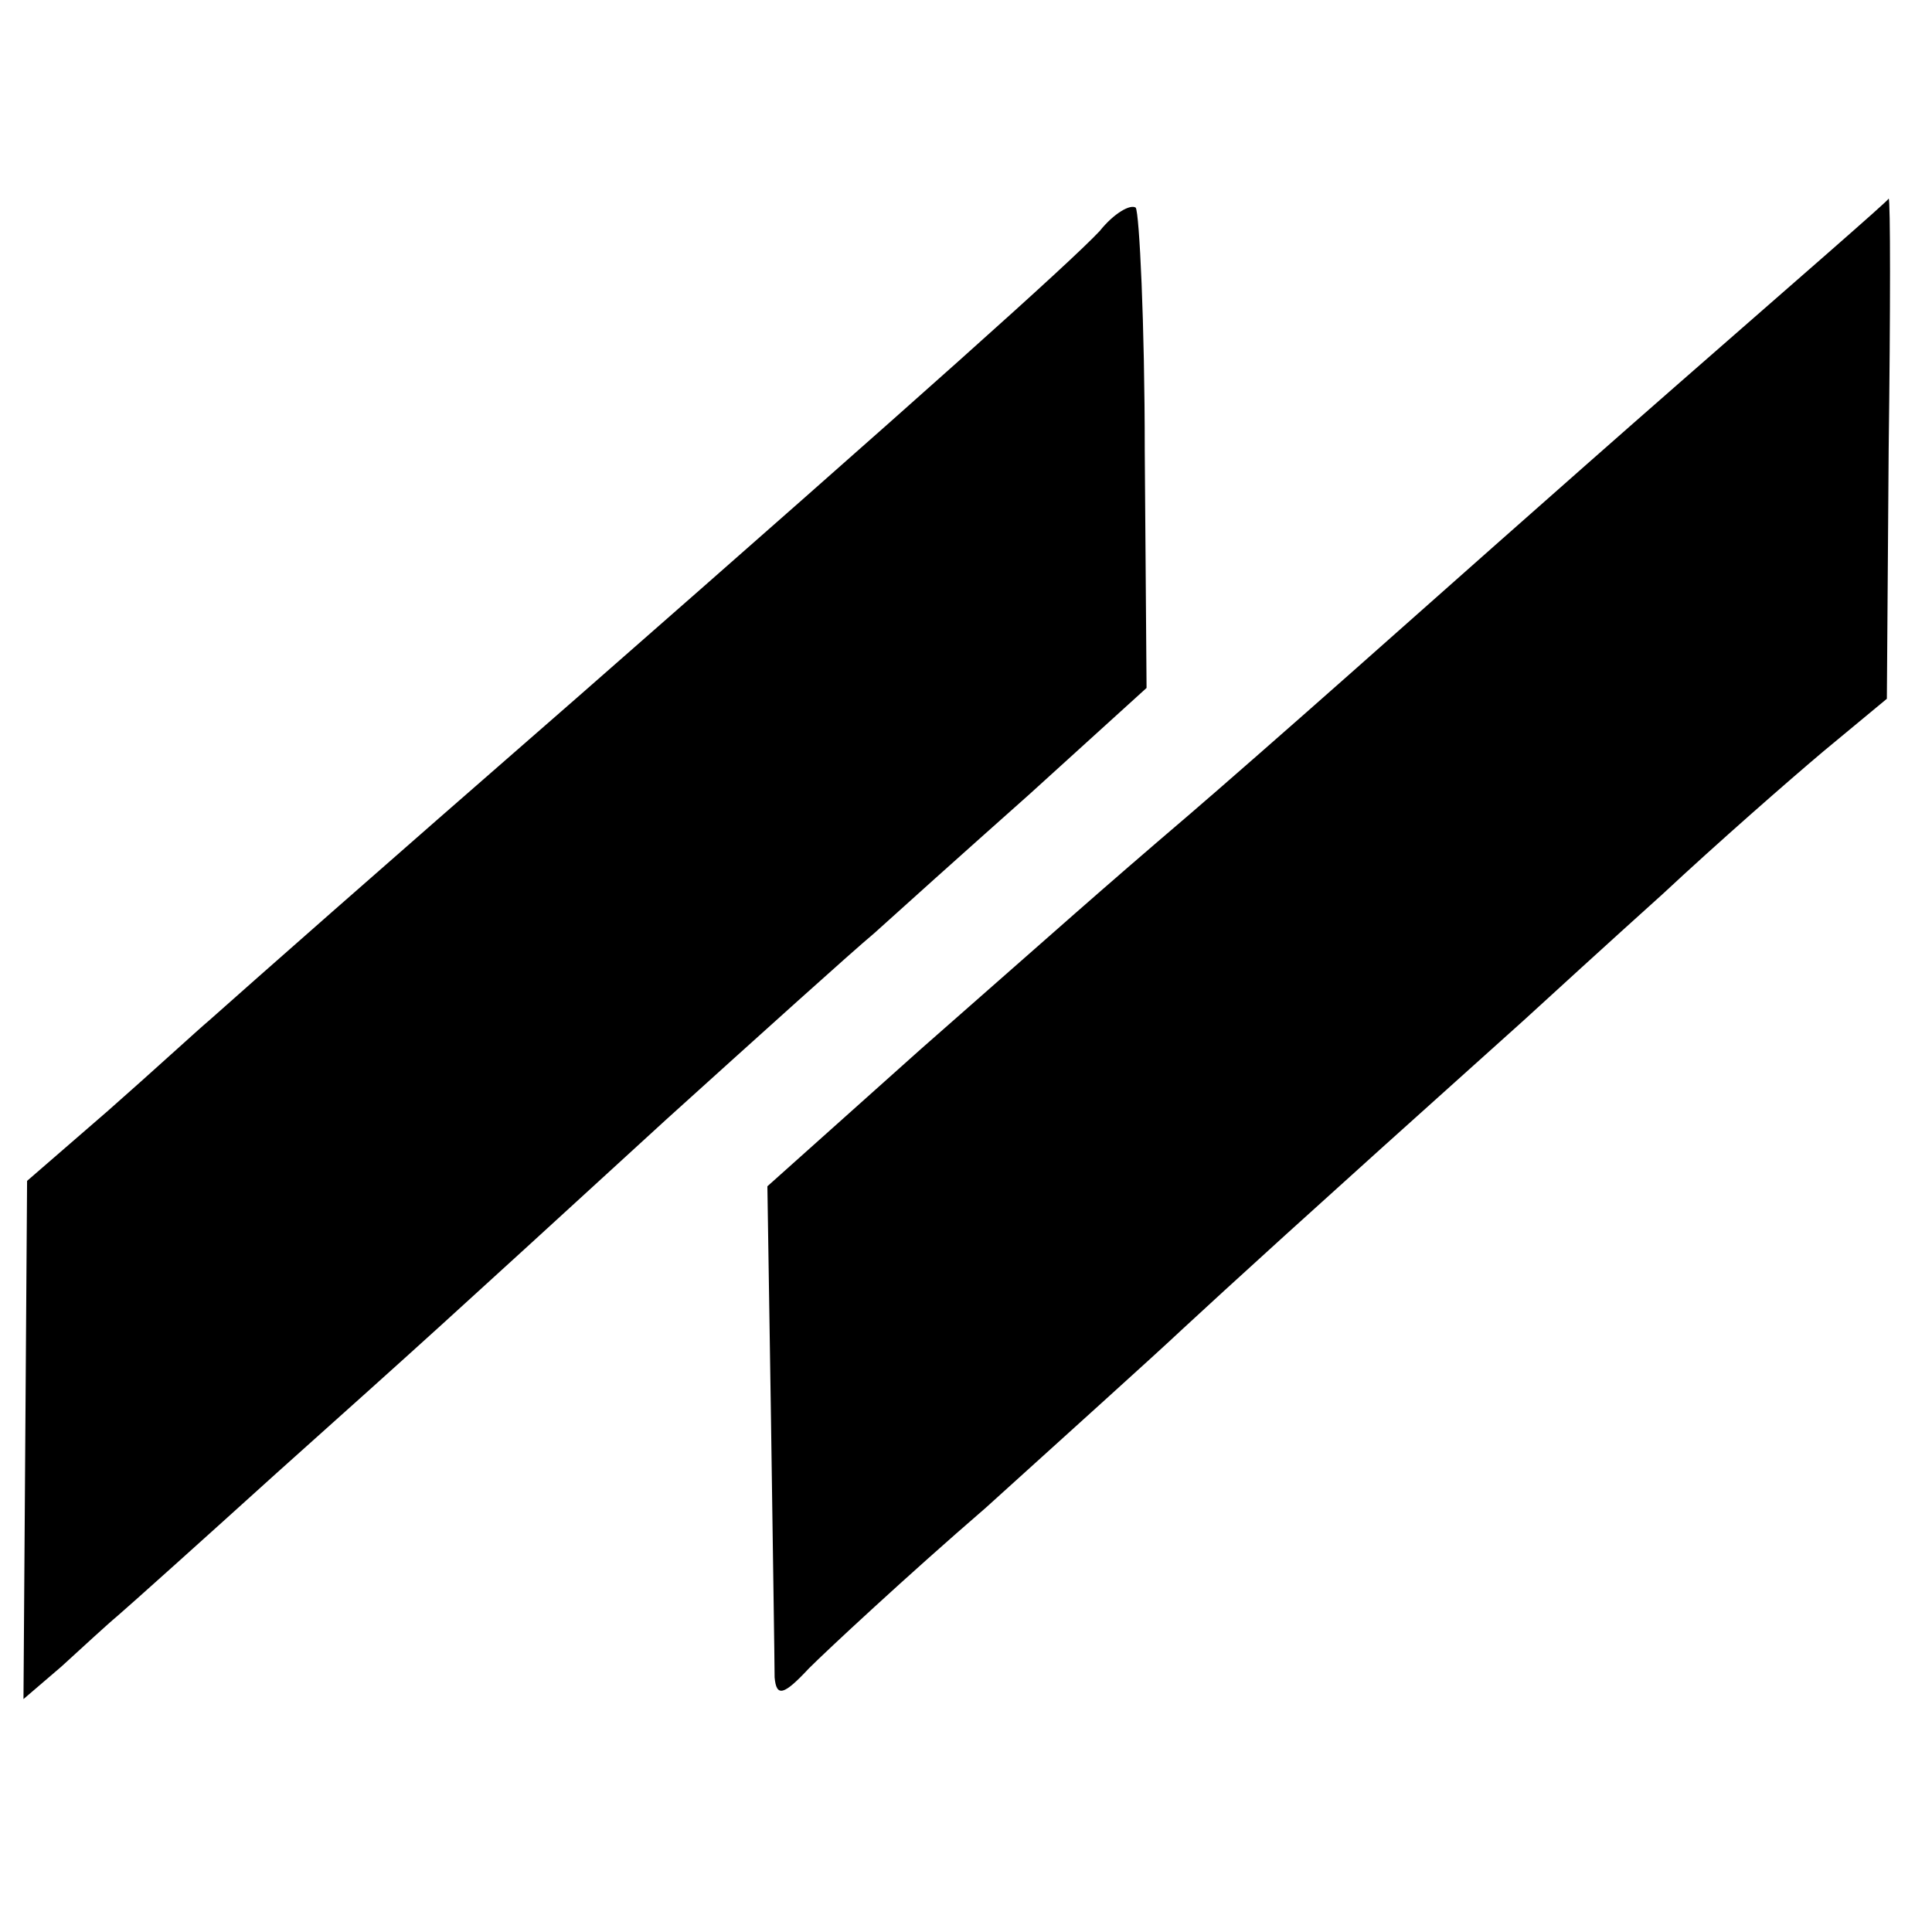
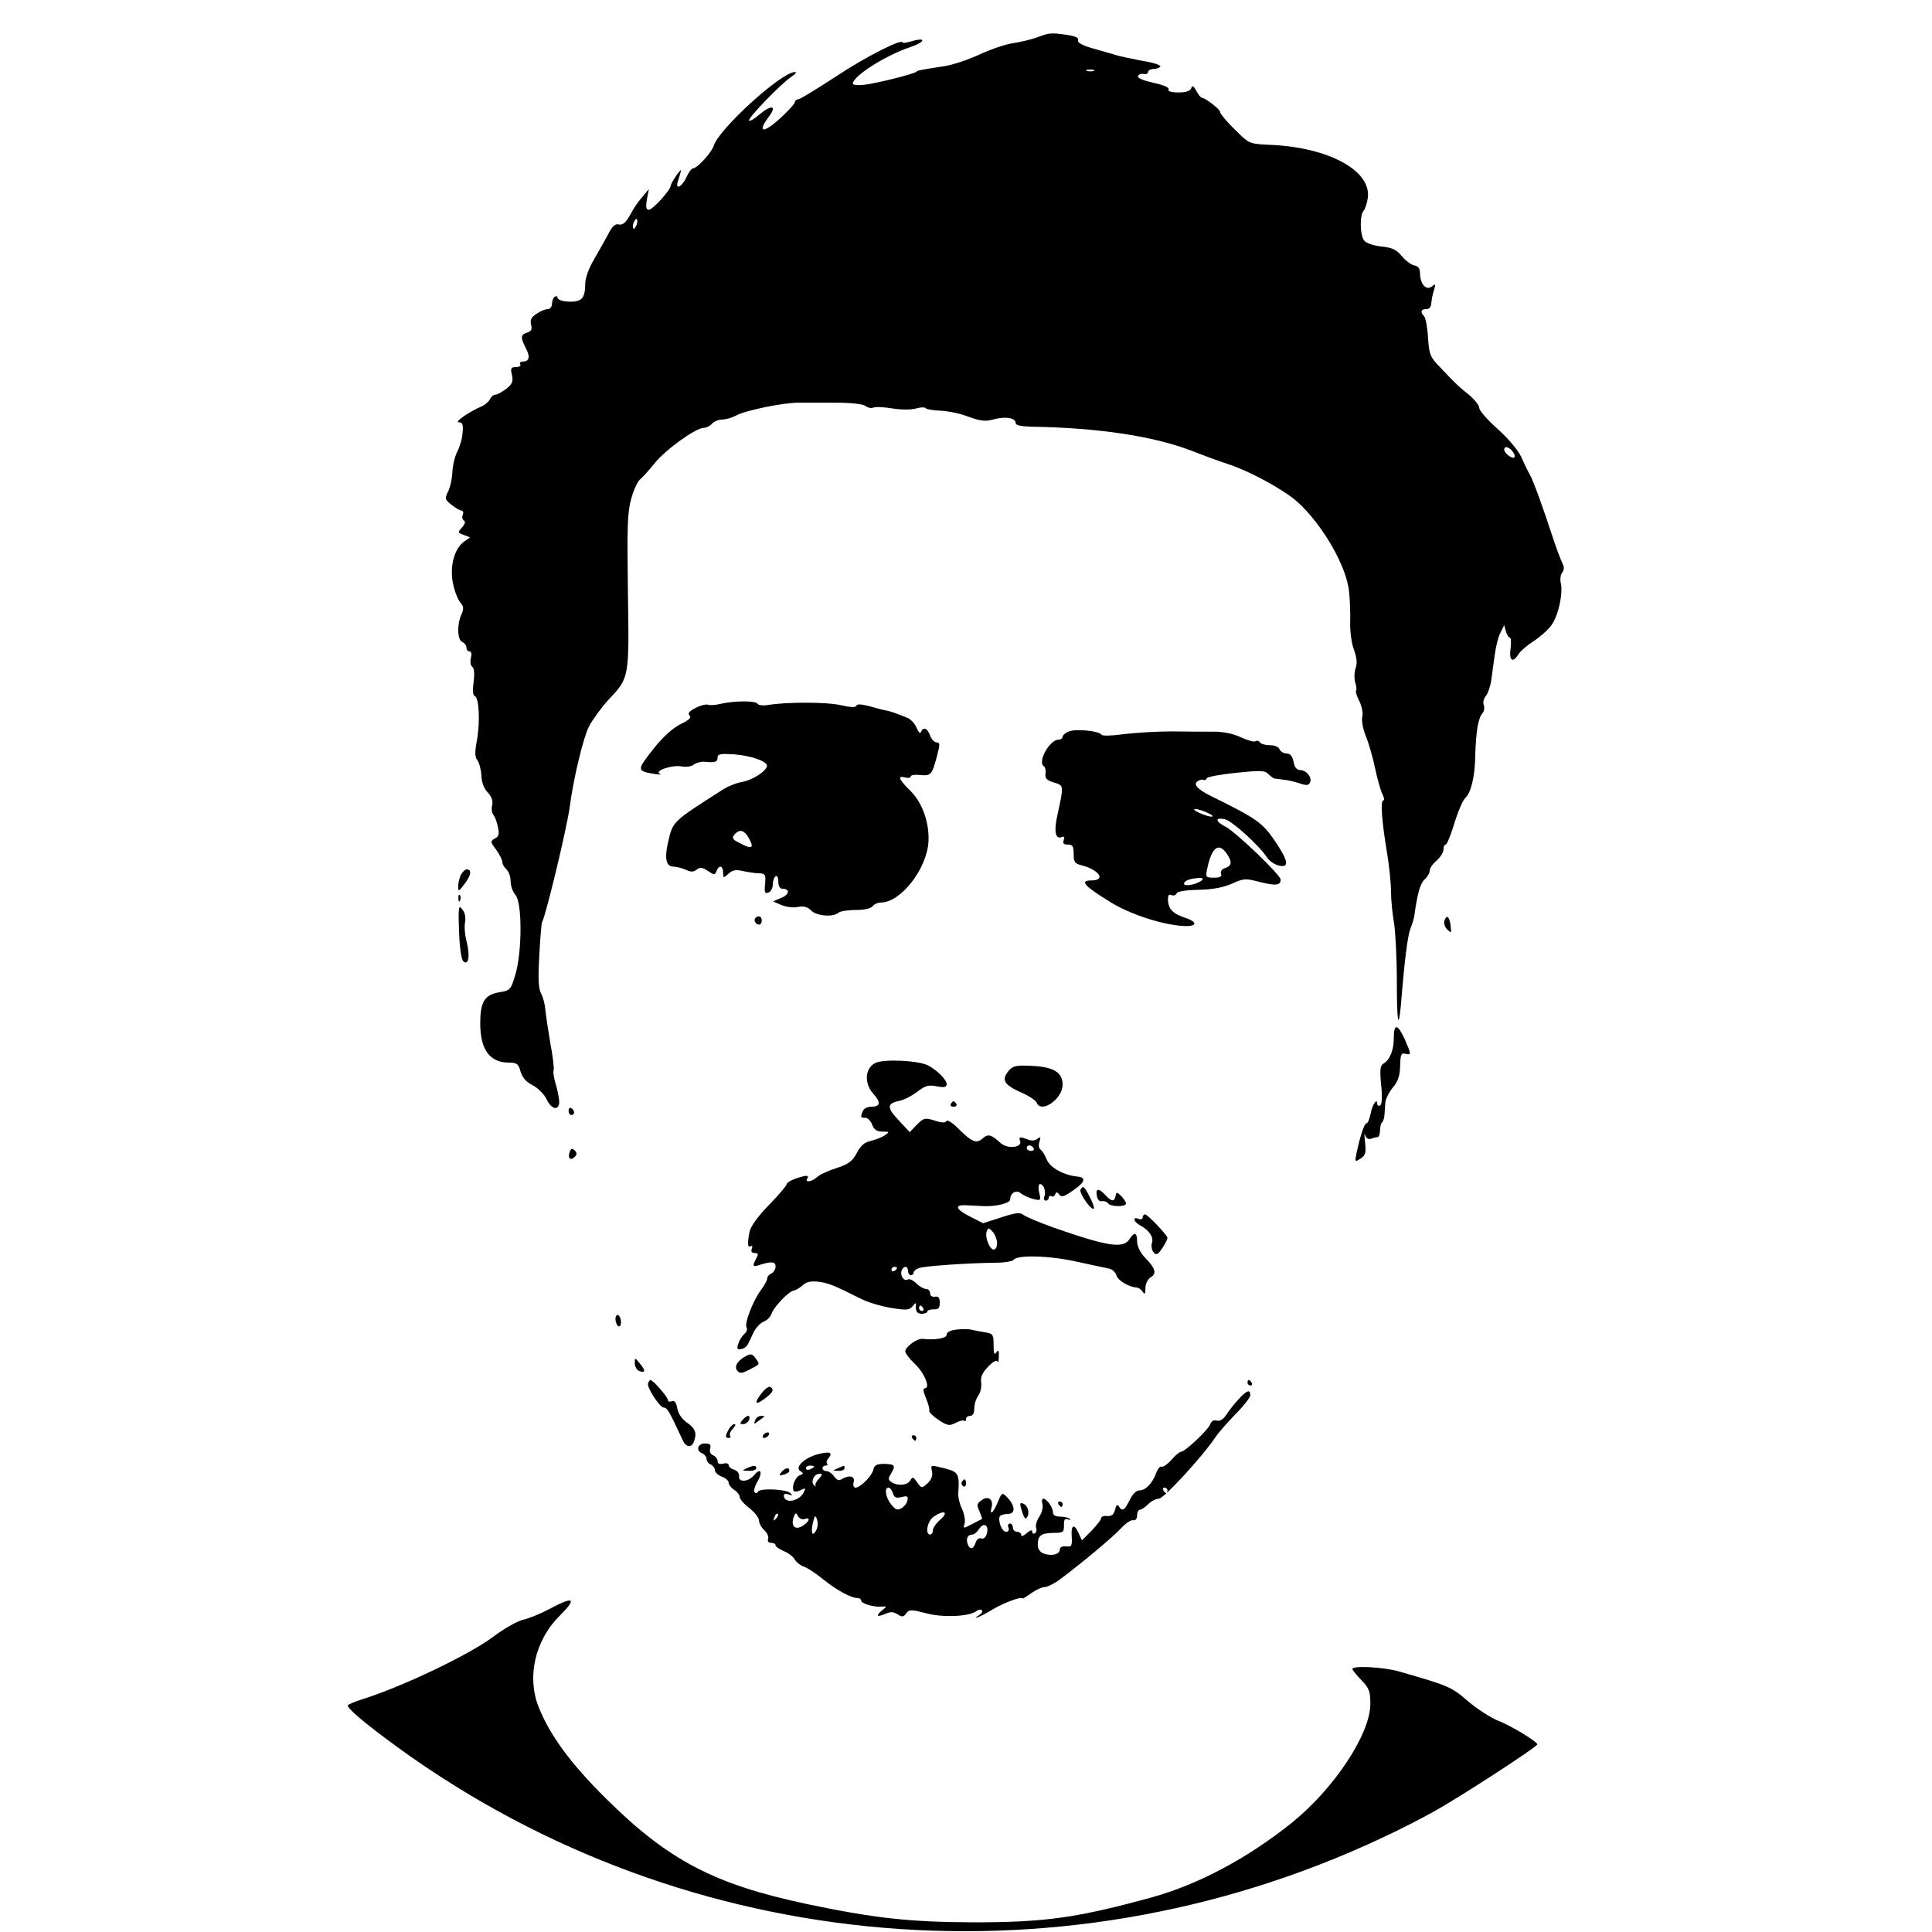
- <svg xmlns="http://www.w3.org/2000/svg" version="1.0" width="107pt" height="107pt" viewBox="0 0 107 107" preserveAspectRatio="xMidYMid meet">
-   <g transform="translate(0,107) scale(0.1,-0.1)" fill="#000000" stroke="none">
-     <path d="M609 942 c-17 -18 -95 -88 -289 -258 -117 -102 -177 -155 -204 -179 -6 -5 -31 -28 -56 -50 l-45 -39 -1 -144 -1 -143 21 18 c11 10 25 23 31 28 7 6 46 41 88 79 86 77 86 77 216 196 52 47 103 93 115 103 11 10 50 45 86 77 l65 59 -1 131 c0 71 -3 132 -5 135 -3 2 -12 -3 -20 -13z" />
-     <path d="M929 857 c-64 -56 -145 -128 -180 -159 -35 -31 -75 -66 -89 -78 -55 -47 -68 -59 -150 -131 l-85 -76 2 -129 c1 -71 2 -135 2 -143 1 -11 5 -10 19 5 10 10 54 51 98 89 43 39 92 83 109 99 26 24 63 58 189 171 12 11 47 43 77 70 30 28 70 63 89 79 l35 29 1 138 c1 77 1 139 0 139 0 -1 -53 -47 -117 -103z" />
+ <svg xmlns="http://www.w3.org/2000/svg" version="1.0" width="700pt" height="700pt" viewBox="0 0 700 700" preserveAspectRatio="xMidYMid meet">
+   <g transform="translate(0,700) scale(0.1,-0.1)" fill="#000000" stroke="none">
+     <path d="M3758 6865 c-20 -8 -59 -17 -85 -21 -26 -3 -82 -22 -123 -41 -41 -19 -100 -39 -130 -43 -90 -14 -95 -15 -100 -20 -8 -8 -140 -41 -187 -47 -24 -3 -43 -1 -43 4 0 27 118 102 207 132 57 19 61 38 4 21 -17 -5 -31 -7 -31 -4 0 16 -136 -53 -241 -123 -69 -45 -131 -83 -137 -83 -7 0 -12 -5 -12 -10 0 -10 -70 -78 -97 -93 -27 -16 -26 2 1 38 33 43 13 48 -34 9 -17 -15 -33 -24 -36 -21 -7 7 115 133 152 158 16 10 22 19 14 18 -50 -1 -275 -206 -294 -267 -8 -25 -60 -82 -75 -82 -5 0 -15 -13 -23 -30 -16 -37 -43 -51 -32 -17 4 12 9 29 11 37 3 8 -4 2 -16 -15 -11 -16 -21 -34 -21 -38 0 -15 -65 -87 -79 -87 -10 0 -12 9 -7 38 l7 37 -25 -30 c-14 -16 -31 -41 -38 -55 -20 -37 -31 -47 -48 -43 -10 3 -22 -8 -33 -29 -9 -18 -33 -60 -52 -93 -24 -41 -35 -73 -35 -100 0 -27 -6 -44 -18 -51 -20 -13 -82 -7 -82 8 0 5 -4 6 -10 3 -5 -3 -10 -15 -10 -26 0 -10 -7 -19 -15 -19 -9 0 -27 -7 -41 -17 -19 -12 -24 -22 -20 -39 5 -17 1 -24 -14 -29 -24 -8 -25 -17 -5 -56 17 -32 13 -49 -11 -49 -8 0 -12 -4 -9 -10 3 -5 -3 -10 -15 -10 -19 0 -21 -4 -15 -29 5 -23 1 -33 -21 -50 -15 -11 -32 -21 -39 -21 -7 0 -15 -7 -19 -15 -3 -8 -16 -20 -28 -26 -49 -21 -103 -59 -86 -59 14 0 17 -8 14 -38 -1 -20 -10 -51 -19 -68 -9 -17 -17 -51 -18 -75 -1 -24 -8 -56 -16 -71 -12 -25 -11 -28 13 -47 15 -12 31 -21 36 -21 6 0 8 -7 5 -15 -4 -8 -2 -17 4 -21 6 -4 4 -13 -7 -25 -16 -18 -16 -19 6 -27 l23 -9 -21 -15 c-36 -25 -53 -90 -41 -151 6 -29 18 -60 27 -70 12 -14 13 -22 4 -43 -17 -36 -15 -93 3 -100 8 -4 15 -12 15 -20 0 -8 5 -14 11 -14 7 0 9 -10 5 -24 -3 -14 -1 -28 5 -32 7 -4 9 -24 5 -54 -4 -31 -3 -49 4 -52 16 -5 20 -93 8 -160 -8 -44 -8 -61 2 -73 6 -8 13 -32 14 -54 1 -26 10 -49 24 -63 14 -16 19 -31 15 -46 -3 -12 -1 -28 5 -35 5 -6 13 -26 16 -44 6 -24 3 -34 -11 -41 -17 -10 -17 -12 5 -41 12 -17 22 -37 22 -44 0 -8 7 -20 15 -27 8 -7 15 -26 15 -43 0 -17 8 -39 18 -50 24 -27 24 -208 -1 -289 -16 -54 -19 -57 -57 -63 -54 -9 -70 -34 -70 -113 0 -94 34 -141 101 -142 32 0 37 -4 45 -32 7 -23 20 -38 44 -50 19 -10 41 -32 50 -50 17 -36 42 -44 46 -15 1 11 -4 39 -11 64 -8 25 -12 50 -9 56 2 7 -3 50 -12 97 -8 47 -16 101 -18 120 -1 19 -8 46 -15 59 -10 18 -12 54 -7 139 3 63 8 117 10 121 13 20 91 346 100 416 13 101 49 252 70 293 14 26 46 70 71 97 75 80 75 76 70 391 -3 234 -2 288 12 337 9 32 23 63 32 70 9 7 33 34 54 60 40 49 148 127 178 127 9 0 22 7 29 15 7 8 24 15 37 15 14 0 37 7 51 15 33 18 173 47 227 46 22 0 82 0 133 0 56 0 100 -5 108 -12 7 -6 20 -9 28 -6 9 4 40 2 70 -3 32 -5 68 -5 85 0 17 5 33 5 35 1 3 -4 27 -8 53 -9 26 -1 73 -10 102 -22 45 -16 62 -18 93 -9 42 11 78 5 78 -14 0 -8 20 -12 57 -13 244 -4 441 -34 580 -87 48 -19 106 -40 128 -47 81 -26 201 -91 253 -136 91 -80 182 -236 190 -329 3 -27 5 -77 4 -110 -1 -33 5 -78 14 -100 10 -28 12 -48 6 -65 -5 -14 -6 -37 -2 -52 5 -14 6 -29 3 -31 -2 -3 3 -20 12 -37 9 -18 14 -42 11 -56 -4 -13 2 -45 13 -72 11 -27 26 -80 34 -119 8 -38 20 -79 26 -91 6 -12 8 -22 3 -22 -11 0 -6 -74 14 -193 8 -48 14 -111 14 -140 0 -28 5 -79 11 -112 5 -33 10 -127 10 -209 0 -149 6 -184 15 -85 13 162 24 247 34 274 7 17 13 37 14 45 11 79 21 118 37 133 11 10 19 24 19 32 0 9 11 25 25 37 14 12 25 30 25 40 0 10 3 18 8 18 4 0 16 28 27 63 18 59 34 96 45 107 20 19 34 77 35 150 3 92 10 137 27 157 6 7 7 20 4 29 -4 9 0 24 8 33 7 9 16 34 19 56 3 22 9 64 13 94 4 30 13 66 21 80 l13 26 6 -22 c4 -13 10 -23 14 -23 5 0 6 -18 3 -40 -6 -44 8 -54 29 -20 7 11 31 32 53 46 22 14 51 39 64 56 26 32 45 117 36 156 -3 13 -1 30 5 37 7 9 8 20 2 32 -5 10 -19 45 -30 78 -46 140 -76 222 -89 245 -8 14 -22 43 -32 66 -11 23 -47 66 -85 100 -36 32 -66 66 -66 75 0 10 -17 31 -37 48 -40 32 -44 36 -106 101 -35 36 -39 45 -43 107 -2 37 -9 72 -14 77 -15 15 -12 26 8 26 11 0 17 8 18 23 1 12 5 33 10 47 6 22 5 23 -8 12 -20 -16 -42 8 -43 46 0 19 -6 28 -20 30 -11 2 -32 17 -46 34 -20 24 -35 31 -75 35 -27 3 -54 12 -61 21 -16 19 -17 94 -2 109 5 5 12 27 15 47 12 98 -141 181 -349 191 -74 3 -81 5 -115 38 -41 39 -72 74 -72 83 0 8 -53 49 -63 49 -5 0 -15 11 -22 25 -11 20 -15 22 -19 10 -4 -10 -20 -15 -46 -15 -26 0 -39 4 -36 11 3 7 -18 16 -55 24 -35 8 -58 17 -56 24 2 6 11 10 21 8 9 -2 16 2 16 8 0 5 9 10 19 10 11 0 22 4 25 9 3 5 -24 14 -62 20 -37 7 -80 16 -97 21 -16 5 -56 16 -87 25 -38 11 -55 21 -52 29 4 9 -10 15 -42 20 -59 8 -61 7 -106 -9z m205 -122 c-7 -2 -19 -2 -25 0 -7 3 -2 5 12 5 14 0 19 -2 13 -5z m-1657 -559 c-4 -9 -9 -15 -11 -12 -3 3 -3 13 1 22 4 9 9 15 11 12 3 -3 3 -13 -1 -22z m3174 -819 c7 -9 10 -18 7 -22 -8 -7 -37 15 -37 28 0 14 16 11 30 -6z" />
+     <path d="M2611 4450 c-19 -5 -40 -6 -47 -3 -7 2 -27 -3 -44 -12 -23 -12 -29 -20 -22 -27 8 -8 -1 -17 -33 -32 -27 -14 -62 -45 -94 -85 -65 -82 -65 -84 -1 -95 19 -3 29 -3 21 0 -23 11 46 34 79 27 17 -3 36 0 44 7 8 6 25 11 38 10 39 -4 48 -1 48 16 0 12 11 14 59 11 62 -5 121 -25 120 -42 -1 -18 -53 -52 -90 -58 -19 -3 -52 -16 -72 -29 -183 -117 -179 -113 -197 -192 -13 -57 -6 -86 20 -86 11 0 30 -5 44 -11 19 -9 29 -9 40 0 12 10 20 9 40 -4 24 -16 26 -16 32 -1 9 23 24 20 24 -6 0 -20 1 -20 19 -4 15 14 28 16 53 10 18 -4 44 -8 58 -8 23 -1 25 -5 22 -39 -3 -30 -1 -36 12 -31 9 3 16 17 16 29 0 13 5 27 10 30 6 4 10 -5 10 -19 0 -16 6 -26 14 -26 29 0 27 -21 -3 -33 l-30 -13 30 -13 c17 -7 44 -11 60 -7 21 4 35 0 48 -13 20 -20 79 -25 99 -8 7 6 36 10 63 10 30 0 53 5 60 13 6 8 20 14 31 14 71 0 166 121 172 220 4 67 -22 142 -65 184 -43 43 -49 57 -19 49 11 -3 20 -1 20 4 0 5 15 7 34 5 39 -4 43 1 61 69 11 42 11 49 -1 49 -8 0 -19 11 -24 25 -10 27 -25 33 -33 13 -3 -8 -9 -1 -16 15 -6 15 -21 31 -33 36 -39 16 -62 24 -78 27 -8 1 -35 8 -59 15 -30 8 -46 9 -48 2 -3 -7 -21 -6 -57 2 -50 12 -201 12 -268 0 -15 -2 -30 0 -33 5 -7 12 -85 11 -134 0z m104 -490 c18 -34 9 -38 -36 -14 -25 12 -28 18 -18 30 18 22 37 17 54 -16z" />
+     <path d="M3873 4350 c-13 -5 -23 -14 -23 -20 0 -5 -7 -10 -15 -10 -32 0 -77 -81 -53 -96 5 -3 8 -15 6 -27 -2 -17 4 -24 30 -32 37 -11 37 -9 13 -119 -13 -57 -7 -88 15 -79 10 4 12 0 8 -11 -4 -12 0 -16 15 -16 17 0 21 -6 21 -34 0 -29 4 -35 28 -41 64 -16 91 -55 36 -55 -44 0 -26 -20 70 -79 69 -43 185 -81 262 -86 52 -3 56 14 7 30 -42 14 -58 30 -61 60 -1 20 2 26 12 22 8 -3 16 -1 19 6 2 7 31 12 78 13 52 1 89 8 122 22 44 20 50 20 103 6 57 -14 74 -12 74 9 0 17 -162 172 -200 192 -37 19 -39 34 -3 27 26 -5 124 -94 154 -139 8 -12 26 -25 42 -29 38 -9 36 14 -9 82 -49 73 -66 86 -237 170 -50 25 -65 43 -47 54 8 5 17 7 21 4 4 -2 9 0 11 6 1 5 49 14 106 20 89 9 105 9 118 -5 8 -8 18 -15 22 -16 4 0 18 -2 32 -4 14 -1 40 -7 58 -13 27 -9 34 -8 39 4 7 18 -14 44 -37 44 -11 0 -20 10 -23 30 -5 21 -12 30 -26 30 -10 0 -21 7 -25 15 -3 9 -18 15 -35 15 -16 0 -33 5 -36 10 -4 6 -11 8 -16 4 -6 -3 -30 4 -54 15 -27 13 -64 20 -97 20 -29 0 -98 0 -153 1 -55 0 -133 -5 -174 -10 -43 -6 -77 -7 -80 -2 -9 14 -93 22 -118 12z m502 -295 c17 -7 23 -14 15 -14 -8 0 -28 6 -45 14 -16 7 -23 14 -15 14 8 0 29 -6 45 -14z m69 -147 c21 -30 20 -45 -5 -53 -12 -4 -18 -12 -15 -21 4 -10 -3 -14 -26 -14 -28 0 -30 2 -25 28 16 81 42 102 71 60z m-89 -97 c-16 -15 -65 -25 -65 -13 0 11 21 19 55 21 12 1 15 -3 10 -8z" />
+     <path d="M1670 3831 c-5 -11 -10 -30 -10 -42 0 -21 2 -20 25 11 23 31 25 50 5 50 -5 0 -14 -9 -20 -19z" />
+     <path d="M1661 3744 c0 -11 3 -14 6 -6 3 7 2 16 -1 19 -3 4 -6 -2 -5 -13z" />
+     <path d="M1663 3627 c2 -55 8 -102 15 -109 19 -19 26 17 13 69 -7 25 -9 58 -6 72 3 16 0 34 -10 46 -13 18 -15 11 -12 -78z" />
+     <path d="M2737 3674 c-8 -8 1 -24 14 -24 5 0 9 7 9 15 0 15 -12 20 -23 9z" />
+     <path d="M5234 3666 c-4 -10 0 -24 9 -33 15 -15 16 -14 13 10 -3 35 -14 45 -22 23z" />
+     <path d="M5050 3239 c0 -44 -14 -79 -38 -93 -11 -7 -13 -22 -8 -76 5 -44 3 -70 -3 -75 -6 -3 -11 -1 -11 5 0 24 -18 -2 -24 -35 -4 -19 -10 -35 -15 -35 -8 0 -23 -47 -36 -108 -7 -32 -6 -33 14 -20 18 11 21 20 17 58 -3 25 -3 37 0 27 4 -11 12 -16 21 -13 8 3 19 6 24 6 5 0 9 11 9 23 0 13 3 27 8 31 4 4 7 15 8 24 1 10 2 29 3 44 0 14 13 40 27 57 20 24 26 43 27 80 1 41 4 47 19 43 22 -5 22 -4 -2 52 -26 57 -40 59 -40 5z" />
+     <path d="M3170 3148 c-37 -20 -39 -75 -5 -112 28 -31 25 -46 -10 -46 -12 0 -26 -7 -29 -16 -9 -22 -8 -24 9 -24 9 0 20 -11 25 -25 7 -18 17 -25 37 -25 26 0 27 -1 8 -14 -11 -7 -34 -16 -51 -20 -22 -5 -36 -17 -50 -44 -16 -30 -30 -40 -73 -54 -30 -10 -62 -24 -71 -33 -18 -17 -45 -21 -35 -5 8 13 -4 13 -44 -1 -17 -6 -31 -15 -31 -20 0 -5 -29 -39 -64 -75 -39 -40 -66 -77 -70 -96 -9 -44 -7 -60 4 -53 6 3 7 -1 4 -9 -4 -11 0 -16 10 -16 13 0 15 -4 6 -19 -13 -26 -13 -31 3 -27 52 17 67 16 67 -3 0 -10 -7 -21 -15 -25 -8 -3 -15 -11 -15 -17 0 -7 -10 -26 -23 -43 -29 -39 -61 -122 -52 -136 4 -6 0 -17 -8 -23 -8 -7 -18 -23 -22 -35 -6 -19 -4 -23 10 -20 10 1 21 10 25 18 4 8 14 28 21 44 8 15 23 32 35 37 12 4 25 17 29 28 7 24 63 83 81 85 7 1 22 10 32 19 14 13 30 16 58 13 36 -5 54 -12 154 -62 25 -13 74 -27 109 -33 57 -9 66 -8 78 7 7 9 13 13 12 7 -3 -25 3 -35 21 -35 11 0 20 4 20 8 0 5 10 8 23 8 17 -1 22 5 22 24 0 18 -5 24 -17 22 -11 -2 -18 3 -18 13 0 8 -7 15 -15 15 -8 0 -24 9 -35 20 -12 12 -26 18 -31 14 -14 -8 -29 15 -22 33 7 18 23 17 23 -2 0 -8 5 -15 10 -15 6 0 10 4 10 9 0 5 8 12 18 16 17 8 183 19 282 20 30 0 58 5 62 10 12 19 130 16 228 -6 52 -11 105 -23 117 -25 12 -2 25 -13 28 -25 6 -19 45 -42 73 -44 7 0 17 -7 22 -15 8 -12 10 -9 10 12 0 16 8 33 19 40 23 14 18 32 -21 72 -17 18 -28 41 -28 58 0 33 -10 36 -28 8 -22 -35 -79 -26 -274 42 -53 19 -103 40 -111 47 -12 9 -28 7 -80 -10 l-65 -21 -47 24 c-54 27 -59 44 -12 41 17 -1 46 -2 62 -3 45 -2 95 11 95 24 0 24 23 37 39 22 9 -7 29 -16 44 -20 28 -7 29 -6 22 24 -4 17 -2 30 3 30 13 0 23 -27 16 -45 -4 -8 -1 -15 5 -15 6 0 11 5 11 11 0 5 4 8 9 5 5 -4 12 0 14 6 4 10 7 10 15 0 7 -11 18 -8 50 15 43 29 49 47 16 50 -50 5 -99 32 -111 61 -7 17 -17 33 -23 37 -6 4 -8 16 -4 28 6 18 4 20 -7 11 -8 -7 -22 -8 -34 -3 -29 11 -35 11 -29 -5 9 -24 -45 -30 -70 -8 -35 32 -46 35 -66 17 -22 -20 -39 -13 -90 38 -20 20 -38 31 -41 25 -5 -7 -19 -6 -43 2 -34 11 -39 10 -64 -15 l-26 -27 -39 42 c-44 46 -44 62 0 71 17 3 46 18 66 33 29 23 42 26 71 20 28 -5 36 -3 36 8 0 16 -34 50 -68 68 -36 18 -162 24 -192 8z m575 -308 c3 -5 -1 -10 -9 -10 -9 0 -16 5 -16 10 0 6 4 10 9 10 6 0 13 -4 16 -10z m-133 -339 c2 -13 -3 -26 -9 -28 -15 -6 -36 44 -28 65 5 14 8 14 20 1 8 -8 16 -25 17 -38z m-362 -95 c0 -3 -4 -8 -10 -11 -5 -3 -10 -1 -10 4 0 6 5 11 10 11 6 0 10 -2 10 -4z m95 -146 c3 -5 1 -10 -4 -10 -6 0 -11 5 -11 10 0 6 2 10 4 10 3 0 8 -4 11 -10z" />
+     <path d="M3657 3123 c-30 -34 -21 -52 38 -79 31 -13 58 -31 61 -39 16 -41 94 13 94 65 0 44 -32 64 -108 68 -57 3 -70 1 -85 -15z" />
+     <path d="M3445 3000 c-3 -5 1 -10 10 -10 9 0 13 5 10 10 -3 6 -8 10 -10 10 -2 0 -7 -4 -10 -10z" />
+     <path d="M2060 2976 c0 -9 5 -16 10 -16 6 0 10 4 10 9 0 6 -4 13 -10 16 -5 3 -10 -1 -10 -9z" />
+     <path d="M2064 2826 c-8 -22 3 -33 18 -18 9 9 9 15 0 24 -9 9 -13 7 -18 -6z" />
+     <path d="M3915 2690 c-6 -10 33 -70 47 -70 5 0 -1 18 -12 40 -22 43 -25 46 -35 30z" />
+     <path d="M3974 2668 c2 -14 9 -22 19 -20 8 1 18 -2 22 -8 8 -13 65 -13 65 -1 0 5 -8 17 -17 27 -17 16 -18 16 -21 1 -4 -22 -15 -21 -37 3 -24 26 -36 25 -31 -2z" />
+     <path d="M4140 2589 c0 -6 -7 -9 -15 -5 -24 9 -17 -12 8 -25 31 -17 47 -41 41 -61 -7 -22 8 -49 21 -40 10 7 35 48 35 57 0 9 -72 85 -81 85 -5 0 -9 -5 -9 -11z" />
+     <path d="M2230 2221 c0 -11 5 -23 10 -26 6 -3 10 3 10 14 0 11 -4 23 -10 26 -5 3 -10 -3 -10 -14z" />
+     <path d="M3468 2183 c-25 -3 -38 -9 -38 -19 0 -13 -44 -20 -87 -15 -19 3 -63 -29 -63 -45 0 -8 16 -28 35 -46 35 -33 57 -88 36 -88 -8 0 -6 -12 4 -36 8 -19 14 -40 12 -46 -1 -5 14 -20 34 -33 32 -21 39 -22 62 -10 14 7 28 11 31 7 3 -3 6 0 6 6 0 7 7 12 15 12 10 0 15 10 15 28 0 15 7 35 14 45 8 10 13 31 11 47 -3 21 4 36 25 58 18 19 31 26 34 19 2 -7 5 2 5 18 1 23 -2 26 -9 15 -7 -11 -10 -4 -10 26 0 39 -2 42 -32 47 -18 3 -40 7 -48 9 -8 3 -32 3 -52 1z" />
+     <path d="M2705 2088 c-33 -17 -46 -39 -34 -54 9 -11 17 -11 43 3 41 21 40 19 24 41 -11 16 -18 18 -33 10z" />
+     <path d="M2300 2061 c0 -12 7 -24 15 -28 24 -9 25 0 4 26 -19 23 -19 23 -19 2z" />
+     <path d="M2348 1988 c-5 -15 42 -87 57 -88 12 0 19 -11 68 -117 12 -27 32 -30 41 -7 12 31 5 49 -24 69 -19 13 -32 32 -36 52 -4 22 -10 30 -20 26 -8 -3 -14 -1 -14 4 0 11 -54 73 -63 73 -3 0 -7 -6 -9 -12z" />
+     <path d="M4520 1990 c0 -5 5 -10 11 -10 5 0 7 5 4 10 -3 6 -8 10 -11 10 -2 0 -4 -4 -4 -10z" />
+     <path d="M2761 1954 c-30 -38 -26 -48 9 -22 31 23 36 33 21 43 -5 3 -19 -7 -30 -21z" />
+     <path d="M4489 1932 c-14 -15 -34 -40 -44 -55 -12 -19 -24 -27 -36 -24 -12 3 -20 -2 -24 -13 -6 -19 -91 -100 -106 -100 -5 0 -21 -13 -35 -30 -15 -16 -31 -27 -35 -24 -5 3 -14 -7 -20 -23 -14 -38 -38 -63 -61 -63 -11 0 -25 -14 -35 -35 -18 -37 -27 -43 -39 -23 -6 9 -10 5 -14 -12 -5 -18 -12 -24 -28 -23 -12 2 -22 -2 -22 -7 0 -6 -16 -26 -35 -46 l-35 -35 -12 26 c-16 36 -28 31 -25 -12 2 -34 0 -38 -20 -36 -14 2 -23 -3 -23 -11 0 -18 -30 -25 -58 -15 -14 5 -22 17 -22 31 0 34 11 43 55 44 37 0 40 2 40 27 -1 21 3 26 14 22 9 -3 12 -2 7 2 -4 4 -20 8 -34 8 -18 0 -27 5 -27 16 0 18 -23 49 -35 49 -5 0 -6 -9 -3 -20 3 -11 -2 -32 -12 -46 -9 -14 -14 -32 -11 -39 3 -8 1 -17 -4 -20 -6 -4 -10 -1 -10 6 0 7 -8 5 -20 -6 -11 -10 -20 -13 -20 -7 0 7 -7 12 -15 12 -8 0 -15 7 -15 15 0 8 -5 15 -11 15 -6 0 -9 -7 -5 -15 3 -9 0 -15 -9 -15 -16 0 -32 46 -21 58 4 3 17 7 29 7 27 0 25 30 -3 59 -19 20 -20 19 -35 -17 -16 -39 -31 -51 -22 -17 7 28 -14 42 -37 24 -17 -12 -18 -17 -7 -40 6 -15 10 -27 9 -28 -2 0 -18 -9 -36 -18 -32 -17 -33 -17 -27 2 3 11 -1 34 -9 52 -9 18 -15 44 -14 58 5 69 0 77 -46 89 -57 14 -54 15 -49 -12 3 -14 -3 -29 -17 -42 -20 -18 -21 -18 -37 4 -14 21 -17 21 -25 7 -10 -18 -45 -21 -68 -6 -12 8 -13 13 -2 30 18 30 15 35 -23 36 -29 0 -37 -4 -41 -22 -6 -23 -47 -64 -65 -64 -6 0 -9 9 -6 20 6 22 -16 27 -43 11 -10 -7 -18 -4 -28 10 -7 10 -20 19 -28 19 -8 0 -14 5 -14 10 0 6 5 10 12 10 6 0 8 3 5 7 -4 3 -2 12 5 20 17 21 4 25 -39 14 -49 -13 -85 -48 -63 -61 12 -8 12 -10 -2 -15 -17 -7 -31 -42 -22 -57 3 -4 14 -3 25 3 19 9 19 9 10 -10 -18 -32 -71 -40 -71 -9 0 6 8 7 18 3 13 -5 14 -3 6 5 -15 15 -113 19 -118 5 -2 -5 -7 -6 -12 -2 -4 4 0 21 10 38 21 36 12 53 -12 24 -21 -25 -58 -27 -54 -3 1 9 -6 19 -18 23 -11 3 -20 11 -20 17 0 6 -9 8 -20 5 -13 -3 -20 0 -20 9 0 8 -7 17 -16 21 -9 3 -14 13 -11 24 4 15 0 19 -19 19 -27 0 -34 -27 -9 -36 8 -4 15 -13 15 -20 0 -8 7 -17 15 -20 8 -4 15 -13 15 -20 0 -8 11 -19 25 -24 14 -5 25 -15 25 -22 0 -7 9 -19 20 -26 11 -7 20 -18 20 -26 0 -7 16 -26 35 -40 19 -15 35 -35 35 -45 0 -10 9 -26 19 -35 11 -10 17 -24 14 -32 -3 -8 1 -14 11 -14 9 0 16 -4 16 -9 0 -5 14 -14 30 -21 17 -7 35 -21 40 -31 6 -10 20 -21 32 -25 13 -4 43 -24 68 -44 47 -39 103 -70 127 -70 7 0 13 -4 13 -9 0 -11 47 -25 75 -22 19 1 19 1 3 -12 -26 -21 -22 -28 8 -15 20 9 30 9 46 -1 16 -10 22 -10 31 3 11 15 17 15 72 1 62 -17 158 -12 183 8 7 5 16 7 19 3 4 -4 1 -11 -7 -16 -37 -24 5 -7 47 19 42 25 108 49 108 39 0 -1 14 7 32 20 17 12 39 22 50 22 10 1 34 13 54 28 83 62 196 157 222 186 16 17 35 30 43 28 8 -2 14 5 14 18 0 11 5 20 10 20 6 0 19 9 30 20 11 11 28 20 39 20 17 0 156 150 205 223 12 18 46 56 74 85 29 29 52 59 52 67 0 22 -12 18 -41 -13z m-1539 -246 c0 -2 -7 -6 -15 -10 -8 -3 -15 -1 -15 4 0 6 7 10 15 10 8 0 15 -2 15 -4z m17 -44 c-10 -10 -15 -22 -12 -25 3 -4 0 -3 -5 1 -14 12 -1 42 18 42 13 0 13 -2 -1 -18z m268 -52 c5 -16 12 -19 32 -14 20 5 24 3 21 -11 -1 -10 -11 -23 -21 -29 -15 -9 -22 -7 -38 13 -20 24 -26 61 -10 61 5 0 13 -9 16 -20z m995 10 c0 -5 -2 -10 -4 -10 -3 0 -8 5 -11 10 -3 6 -1 10 4 10 6 0 11 -4 11 -10z m-1419 -103 c-10 -9 -11 -8 -5 6 3 10 9 15 12 12 3 -3 0 -11 -7 -18z m104 -1 c23 9 18 -9 -6 -24 -27 -17 -44 -3 -34 29 6 19 9 20 16 6 5 -9 16 -14 24 -11z m493 -1 c-16 -13 -28 -31 -28 -40 0 -8 -4 -15 -10 -15 -19 0 -10 49 12 64 37 26 57 19 26 -9z m-450 -38 c-14 -27 -21 -13 -13 25 7 28 9 30 15 13 4 -11 3 -28 -2 -38z m617 -15 c-3 -12 -12 -19 -20 -16 -7 3 -16 -3 -20 -15 -8 -25 -21 -27 -29 -5 -7 19 0 34 17 34 7 0 18 10 25 21 17 26 37 11 27 -19z" />
+     <path d="M2690 1855 c-10 -12 -10 -15 3 -15 8 0 17 7 21 15 3 8 2 15 -3 15 -5 0 -14 -7 -21 -15z" />
+     <path d="M2736 1854 c-6 -15 -4 -15 11 -3 10 7 20 15 22 16 2 2 -3 3 -11 3 -9 0 -19 -7 -22 -16z" />
+     <path d="M2640 1821 c-13 -25 -13 -31 1 -31 5 0 8 4 4 9 -3 5 2 17 11 25 8 9 11 16 5 16 -6 0 -15 -9 -21 -19z" />
+     <path d="M2765 1800 c-3 -5 -2 -10 4 -10 5 0 13 5 16 10 3 6 2 10 -4 10 -5 0 -13 -4 -16 -10z" />
+     <path d="M3305 1790 c3 -5 8 -10 11 -10 2 0 4 5 4 10 0 6 -5 10 -11 10 -5 0 -7 -4 -4 -10z" />
+     <path d="M2705 1680 c-18 -8 -17 -9 8 -9 15 -1 27 4 27 9 0 12 -8 12 -35 0z" />
+     <path d="M3035 1680 c-19 -8 -19 -9 3 -9 12 -1 22 4 22 9 0 6 -1 10 -2 9 -2 0 -12 -4 -23 -9z" />
+     <path d="M2831 1666 c-10 -12 -8 -13 8 -9 12 3 21 9 21 14 0 14 -16 11 -29 -5z" />
+     <path d="M3485 1631 c-3 -5 -1 -12 5 -16 5 -3 10 1 10 9 0 18 -6 21 -15 7z" />
+     <path d="M3703 1524 c8 -26 13 -31 19 -20 10 17 1 43 -17 49 -10 4 -11 -2 -2 -29z" />
+     <path d="M3835 1550 c3 -5 8 -10 11 -10 2 0 4 5 4 10 0 6 -5 10 -11 10 -5 0 -7 -4 -4 -10z" />
+     <path d="M1990 1170 c-30 -16 -73 -34 -96 -39 -23 -6 -71 -34 -108 -62 -85 -64 -326 -179 -468 -224 -32 -10 -58 -21 -58 -24 0 -11 48 -53 135 -118 1038 -780 2424 -919 3610 -363 61 28 151 74 200 102 97 55 365 229 365 238 -1 10 -96 68 -143 86 -27 11 -75 42 -108 70 -60 52 -69 56 -250 108 -56 16 -169 22 -169 9 0 -4 15 -22 33 -41 28 -29 32 -40 32 -86 0 -108 -130 -305 -283 -429 -159 -128 -338 -224 -507 -271 -273 -75 -388 -91 -650 -91 -230 1 -357 15 -600 66 -339 72 -504 159 -731 384 -126 125 -201 227 -242 329 -44 109 -14 243 76 332 64 64 52 72 -38 24z" />
  </g>
</svg>
